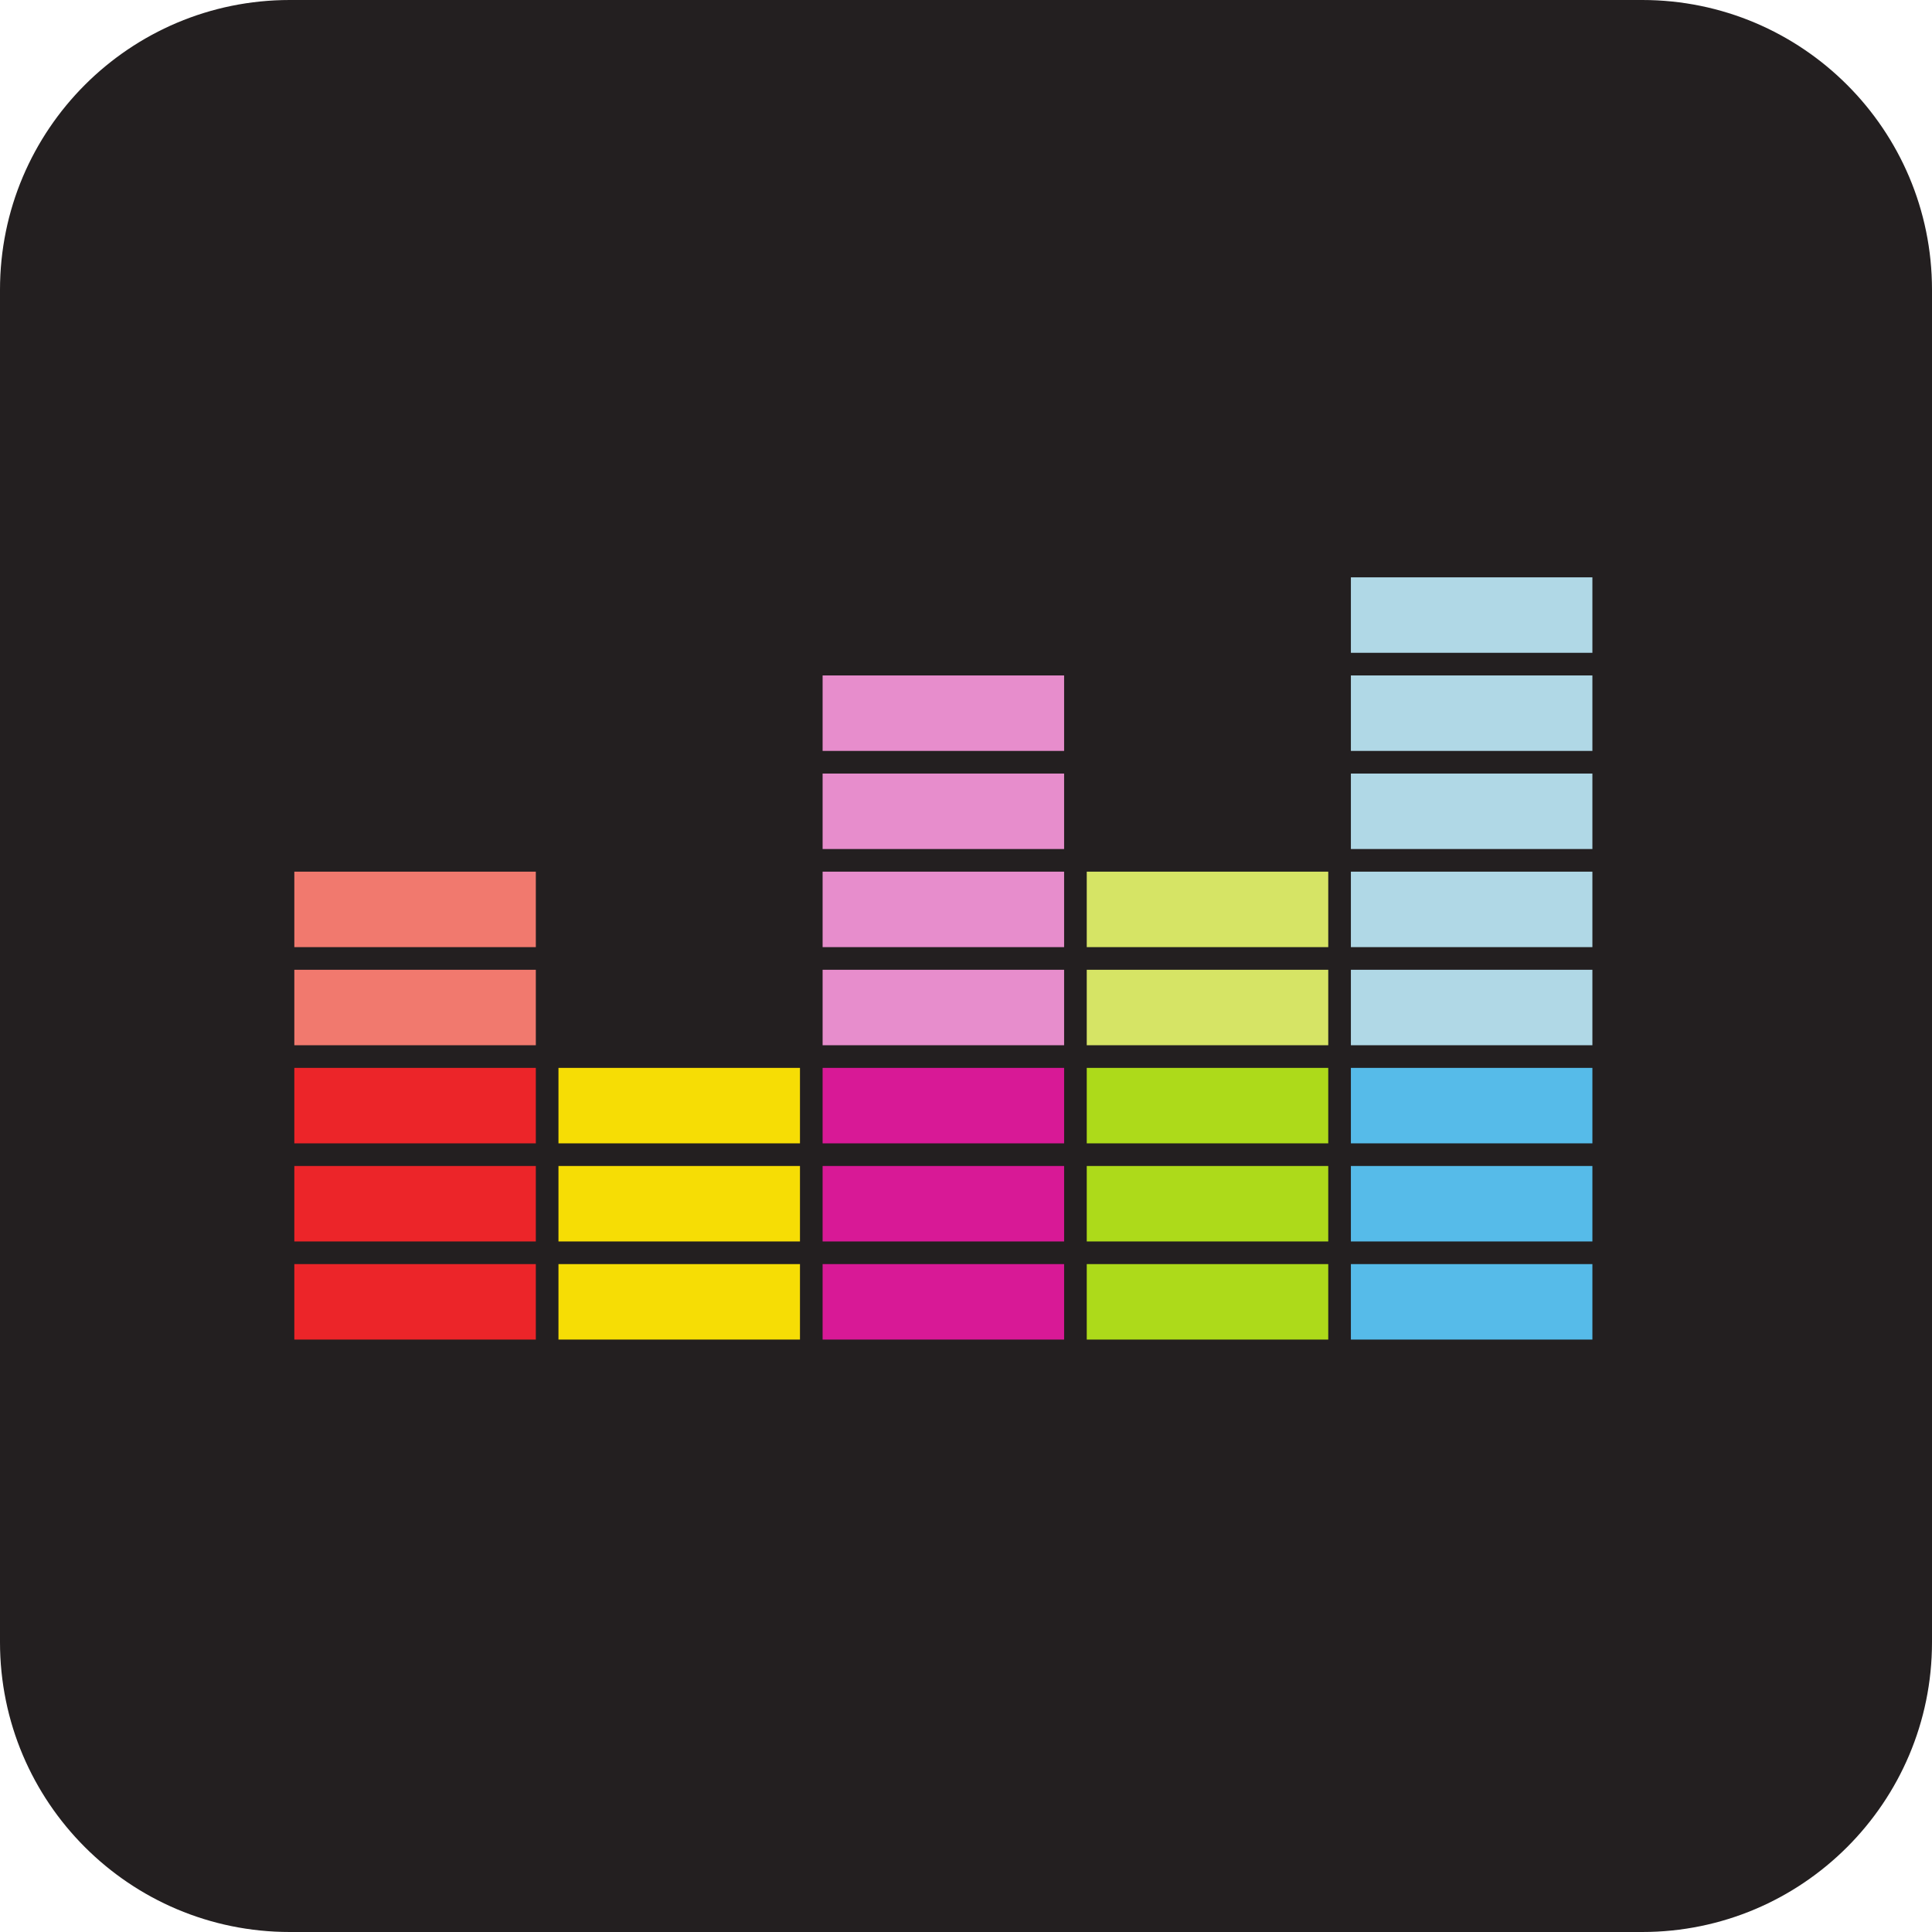
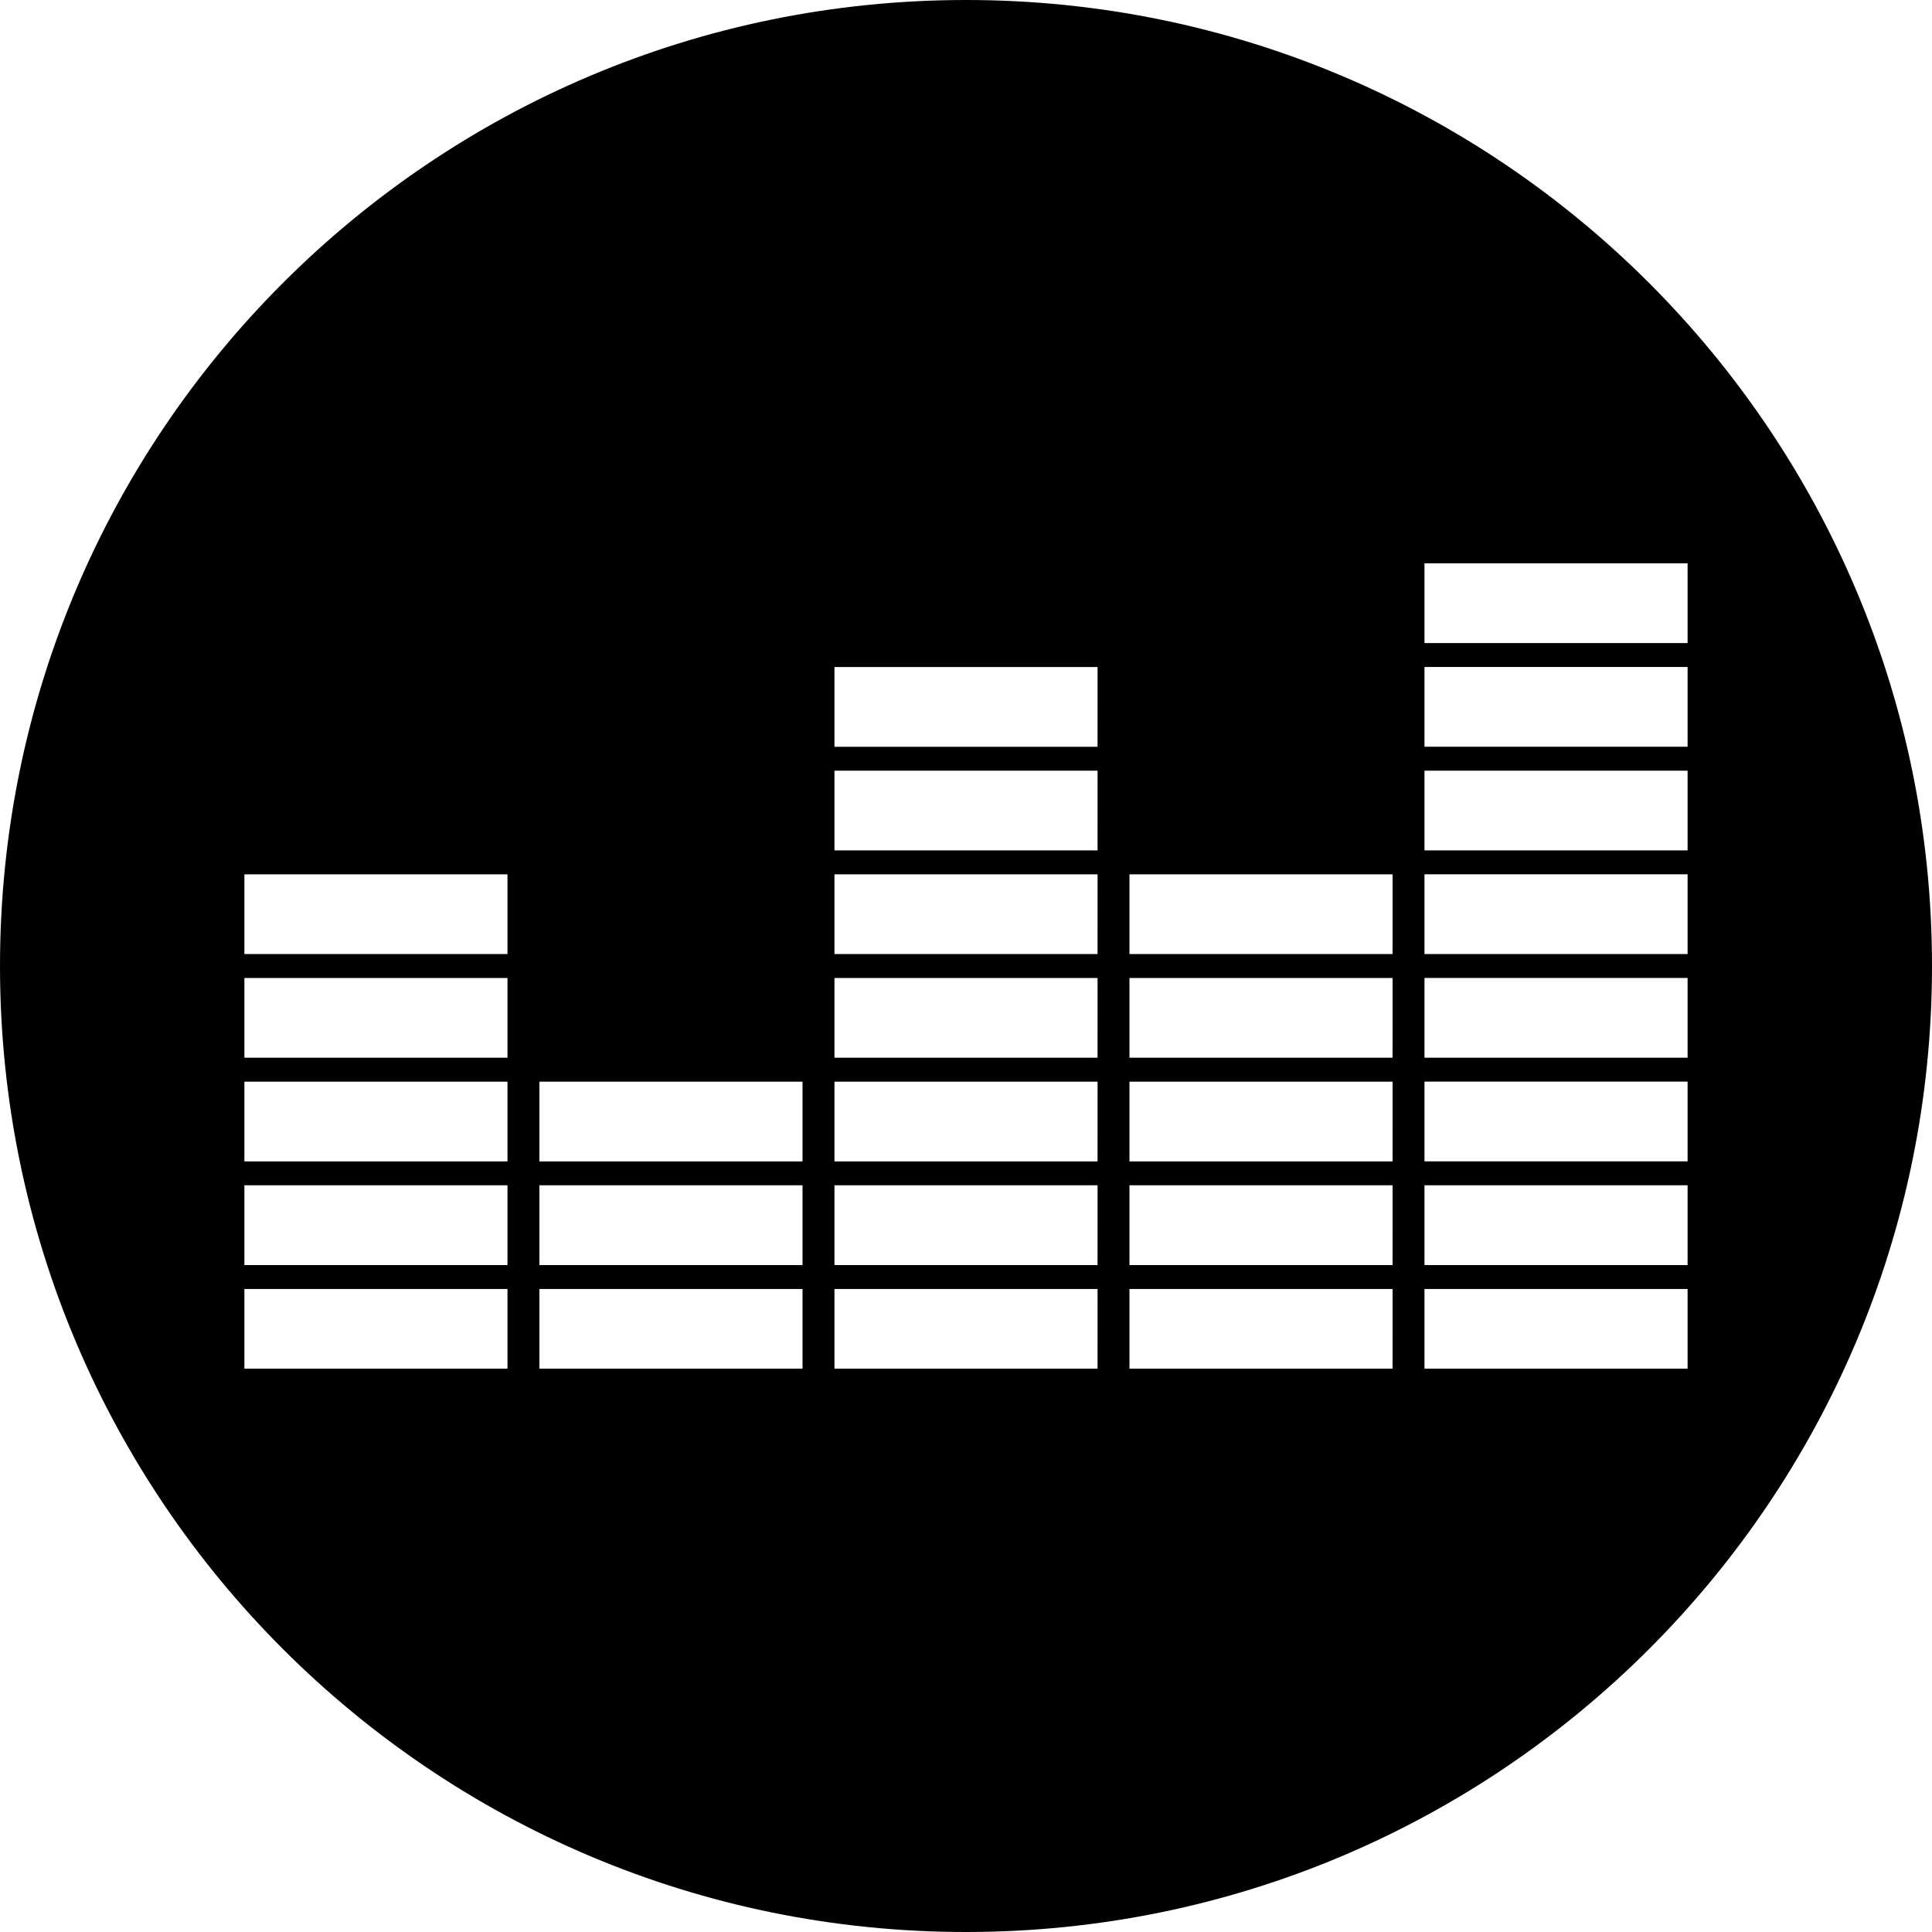
- <svg xmlns="http://www.w3.org/2000/svg" aria-label="Deezer" role="img" fill="none" stroke-width="20" viewBox="0 0 512 512">
-   <rect width="512" height="512" rx="15%" fill="#231f20" />
-   <path stroke="#f1796e" d="M78 241h64m-64 26h64" />
-   <path stroke="#ec2529" d="M78 293h64m-64 26h64m-64 26h64" />
-   <path stroke="#f6dd05" d="M148 293h64m-64 26h64m-64 26h64" />
-   <path stroke="#e78dcc" d="M218 241h64m-64 26h64m-64-52h64m-64-26h64" />
-   <path stroke="#d81996" d="M218 293h64m-64 26h64m-64 26h64" />
-   <path stroke="#d6e465" d="M288 241h64m-64 26h64" />
-   <path stroke="#adda1a" d="M288 293h64m-64 26h64m-64 26h64" />
-   <path stroke="#b0d8e6" d="M358 241h64m-64 26h64m-64-52h64m-64-26h64m-64-26h64" />
-   <path stroke="#56bbe9" d="M358 293h64m-64 26h64m-64 26h64" />
+ <svg xmlns="http://www.w3.org/2000/svg" fill="#000000" version="1.1" id="Capa_1" width="800px" height="800px" viewBox="0 0 97.75 97.75" xml:space="preserve">
+   <g>
+     <path d="M48.875,0C21.883,0,0,21.882,0,48.875S21.883,97.75,48.875,97.75S97.75,75.868,97.75,48.875S75.867,0,48.875,0z    M25.676,69.248H12.365v-4.033h13.311V69.248z M25.676,64.006H12.365V59.97h13.311V64.006z M25.676,58.762H12.365v-4.035h13.311   V58.762z M25.676,53.516H12.365v-4.033h13.311V53.516z M25.676,48.271H12.365v-4.034h13.311V48.271z M40.604,69.248H27.291v-4.033   h13.313V69.248z M40.604,64.006H27.291V59.97h13.313V64.006z M40.604,58.762H27.291v-4.035h13.313V58.762z M55.531,69.248H42.219   v-4.033h13.313L55.531,69.248L55.531,69.248z M55.531,64.006H42.219V59.97h13.313L55.531,64.006L55.531,64.006z M55.531,58.762   H42.219v-4.035h13.313L55.531,58.762L55.531,58.762z M55.531,53.516H42.219v-4.033h13.313L55.531,53.516L55.531,53.516z    M55.531,48.271H42.219v-4.034h13.313L55.531,48.271L55.531,48.271z M55.531,43.026H42.219v-4.034h13.313L55.531,43.026   L55.531,43.026z M55.531,37.783H42.219v-4.035h13.313L55.531,37.783L55.531,37.783z M70.457,69.248H57.145v-4.033h13.313   L70.457,69.248L70.457,69.248z M70.457,64.006H57.145V59.97h13.313L70.457,64.006L70.457,64.006z M70.457,58.762H57.145v-4.035   h13.313L70.457,58.762L70.457,58.762z M70.457,53.516H57.145v-4.033h13.313L70.457,53.516L70.457,53.516z M70.457,48.271H57.145   v-4.034h13.313L70.457,48.271L70.457,48.271z M85.385,69.248H72.072v-4.033h13.312V69.248z M85.385,64.006H72.072V59.97h13.312   V64.006z M85.385,58.759H72.072v-4.034h13.312V58.759z M85.385,53.516H72.072V49.48h13.312V53.516z M85.385,48.271H72.072v-4.037   h13.312V48.271z M85.385,43.025H72.072v-4.033h13.312V43.025z M85.385,37.78H72.072v-4.033h13.312V37.78z M72.072,32.536v-4.034   h13.312v4.034H72.072z" />
+   </g>
</svg>
